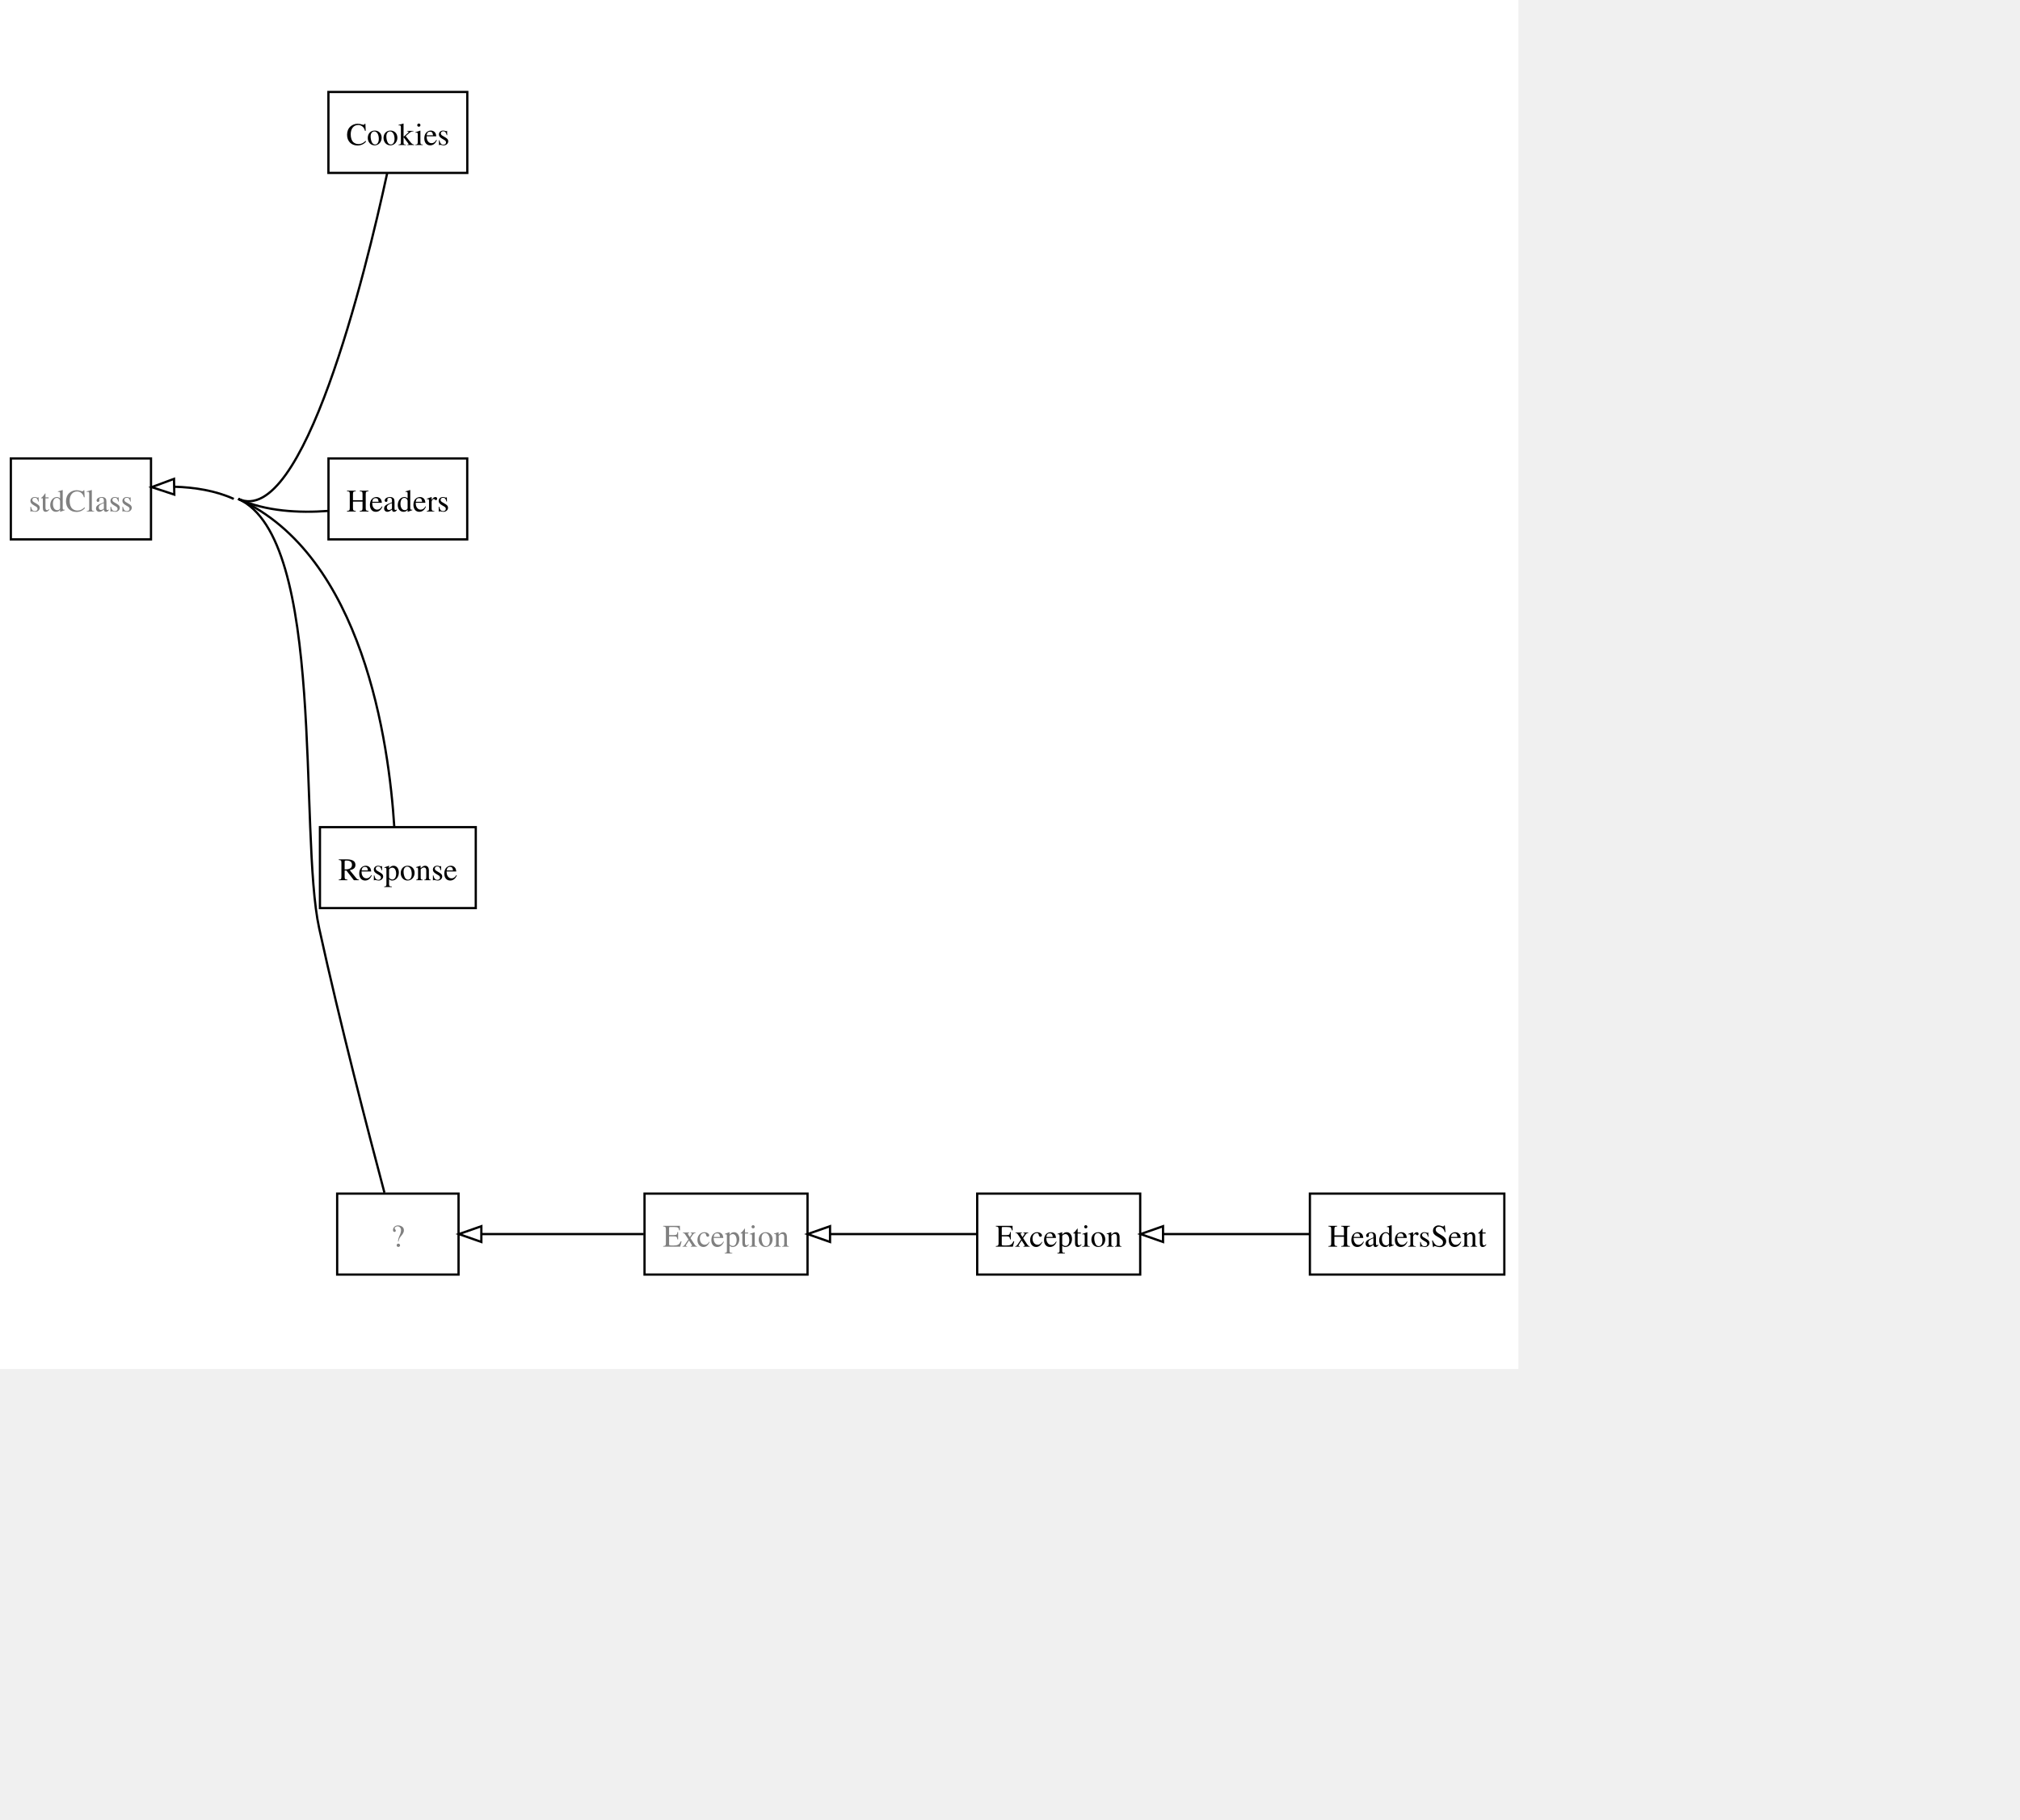
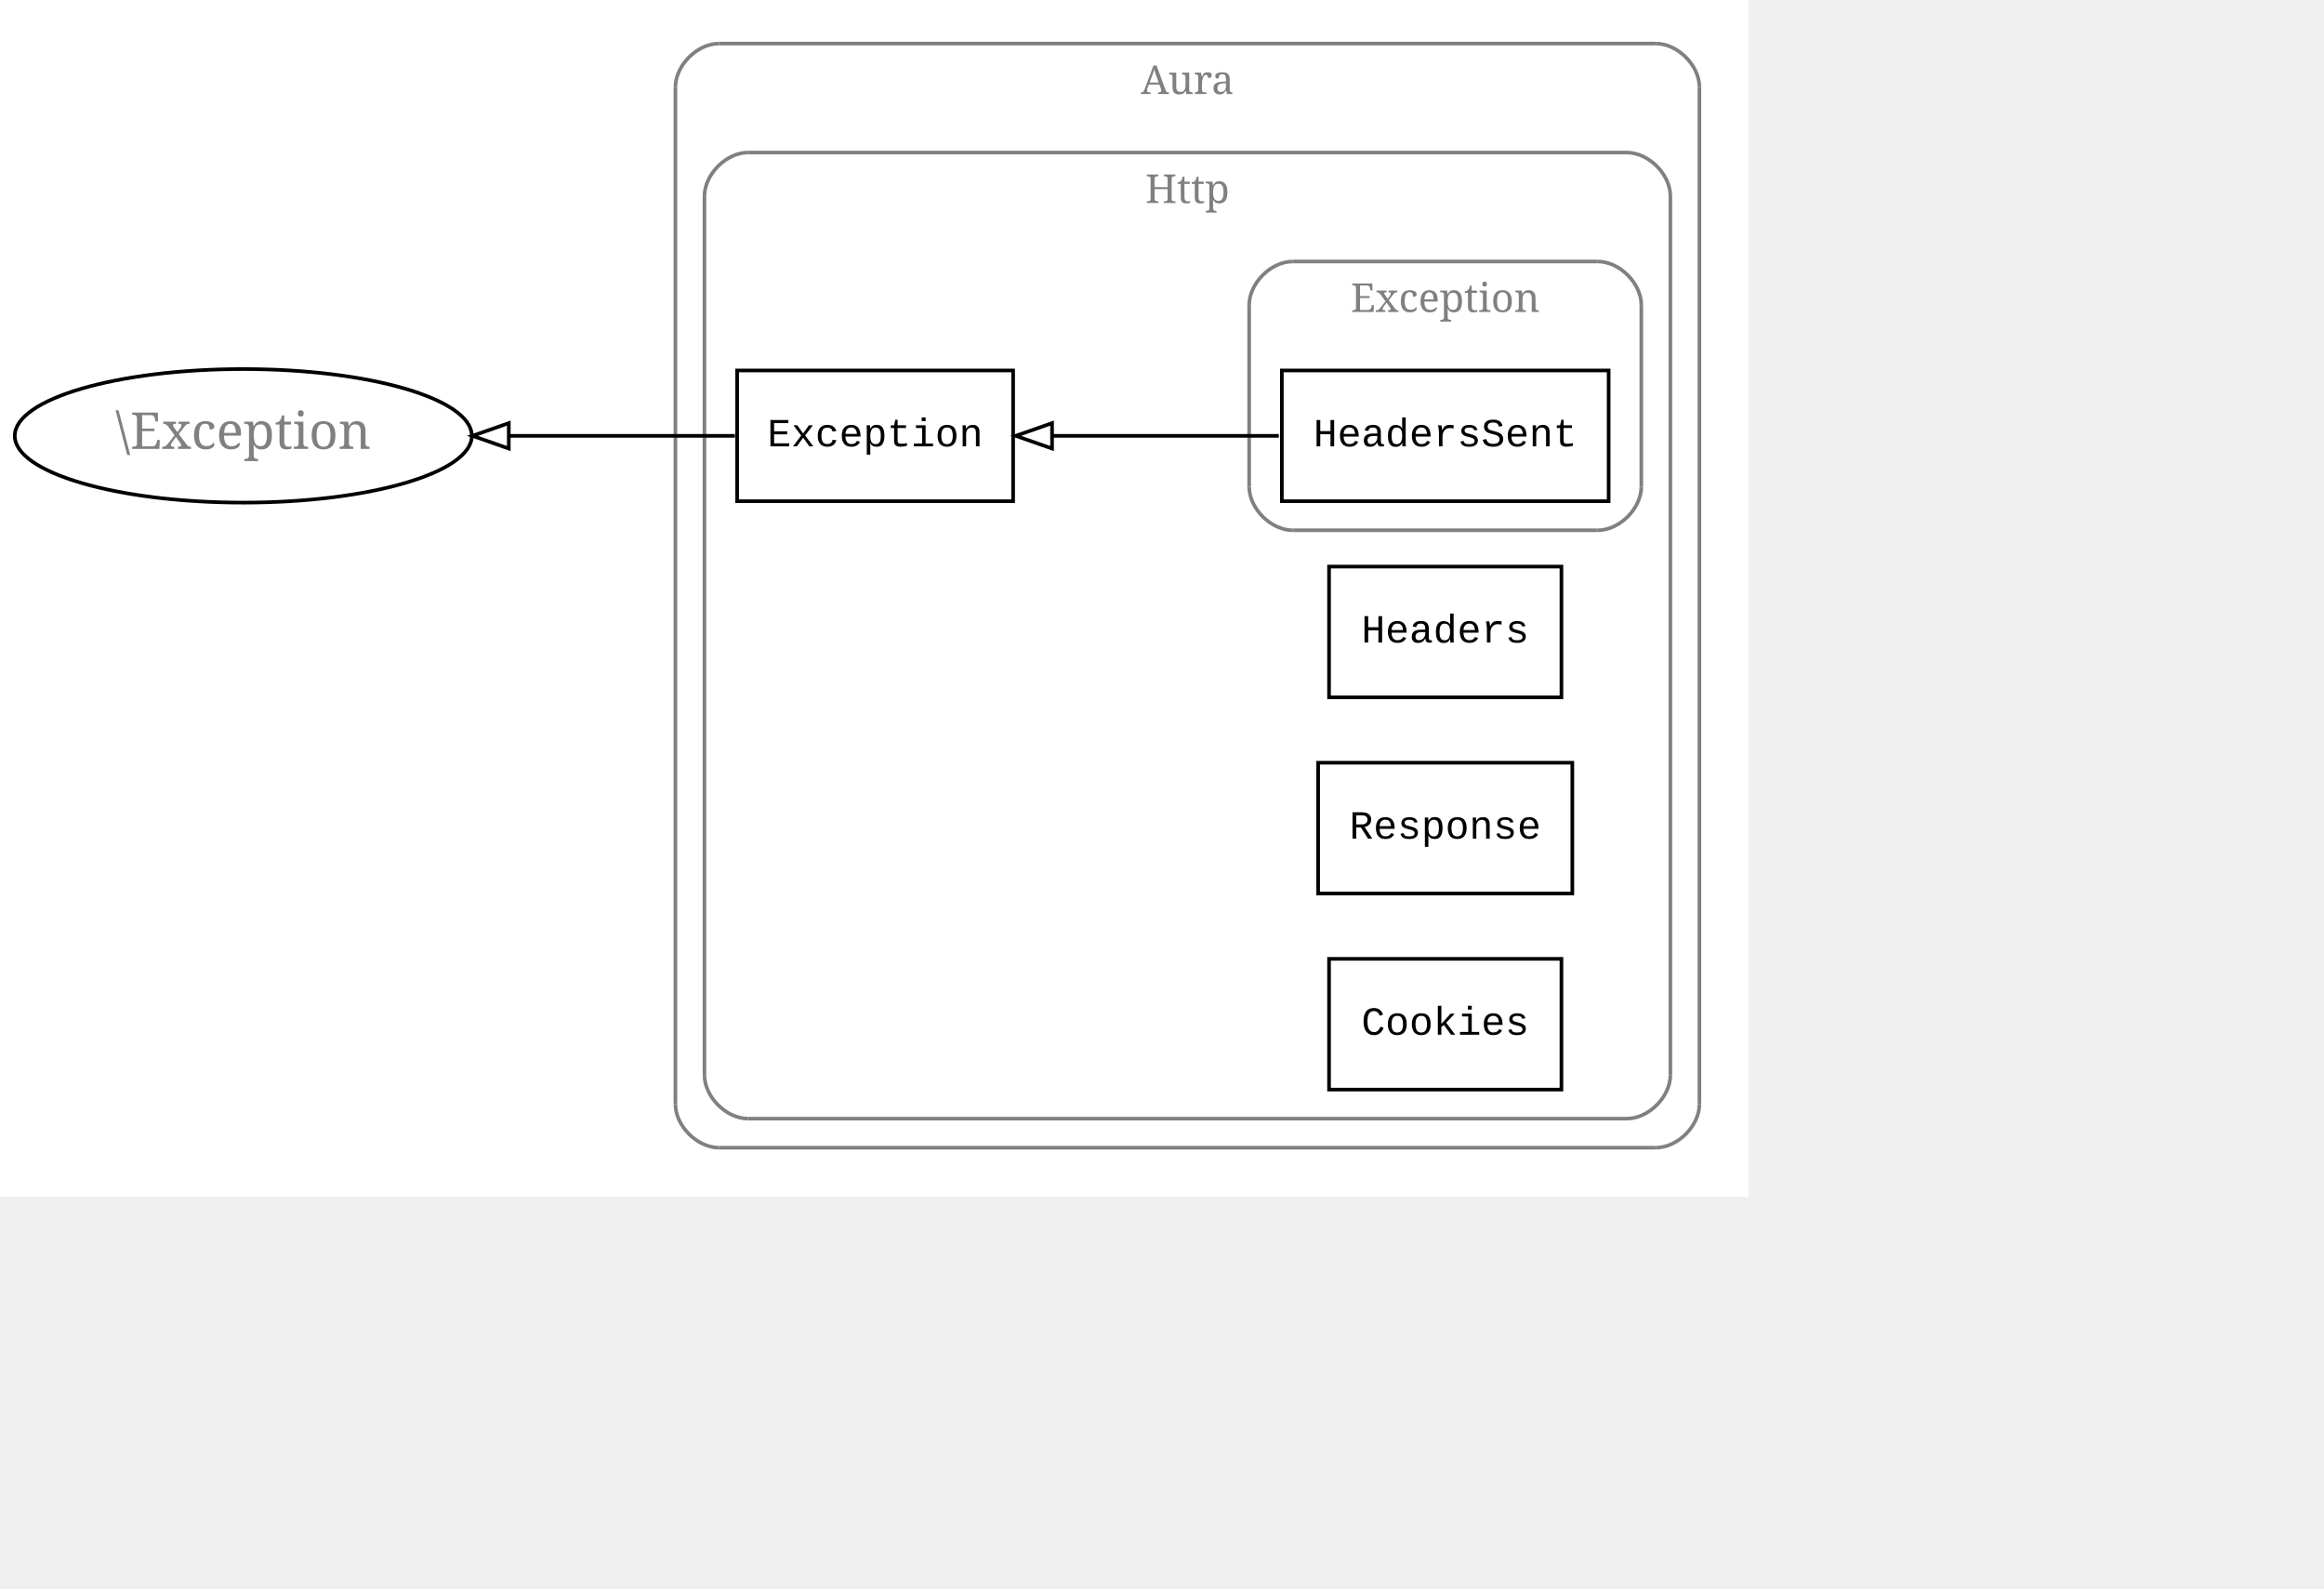
- <svg xmlns="http://www.w3.org/2000/svg" xmlns:xlink="http://www.w3.org/1999/xlink" width="674pt" height="607pt">
-   <g id="viewport" class="graph" transform="scale(1 1) rotate(0) translate(4 603.4)">
-     <polygon fill="white" stroke="white" points="-4,5 -4,-603.4 671,-603.4 671,5 -4,5" />
-     <g id="node1" class="node">
-       <polygon fill="white" stroke="black" points="63.177,-399.491 0.823,-399.491 0.823,-363.491 63.177,-363.491 63.177,-399.491" />
-       <text text-anchor="middle" x="32" y="-375.891" font-family="Times,serif" font-size="14.00" fill="gray">stdClass</text>
+ <svg xmlns="http://www.w3.org/2000/svg" xmlns:xlink="http://www.w3.org/1999/xlink" width="480pt" height="328pt">
+   <g id="viewport" class="graph" transform="scale(1 1) rotate(0) translate(4 324)">
+     <polygon fill="white" stroke="white" points="-4,5 -4,-324 477,-324 477,5 -4,5" />
+     <g id="graph2" class="cluster">
+       <polyline fill="none" stroke="gray" points="194,-8 452,-8 " />
+       <path fill="none" stroke="gray" d="M452,-8C458,-8 464,-14 464,-20" />
+       <polyline fill="none" stroke="gray" points="464,-20 464,-300 " />
+       <path fill="none" stroke="gray" d="M464,-300C464,-306 458,-312 452,-312" />
+       <polyline fill="none" stroke="gray" points="452,-312 194,-312 " />
+       <path fill="none" stroke="gray" d="M194,-312C188,-312 182,-306 182,-300" />
+       <polyline fill="none" stroke="gray" points="182,-300 182,-20 " />
+       <path fill="none" stroke="gray" d="M182,-20C182,-14 188,-8 194,-8" />
+       <text text-anchor="middle" x="323" y="-298.1" font-family="Times Roman,serif" font-size="11.00" fill="gray">Aura</text>
    </g>
-     <g id="node2" class="node">
-       <a xlink:href="_src_Cookies.html" xlink:title="Cookies" target="_top">
-         <polygon fill="white" stroke="black" points="203.89,-562.491 142.11,-562.491 142.11,-526.491 203.89,-526.491 203.89,-562.491" />
-         <text text-anchor="middle" x="173" y="-538.891" font-family="Times,serif" font-size="14.00">Cookies</text>
+     <g id="graph3" class="cluster">
+       <polyline fill="none" stroke="gray" points="202,-16 444,-16 " />
+       <path fill="none" stroke="gray" d="M444,-16C450,-16 456,-22 456,-28" />
+       <polyline fill="none" stroke="gray" points="456,-28 456,-270 " />
+       <path fill="none" stroke="gray" d="M456,-270C456,-276 450,-282 444,-282" />
+       <polyline fill="none" stroke="gray" points="444,-282 202,-282 " />
+       <path fill="none" stroke="gray" d="M202,-282C196,-282 190,-276 190,-270" />
+       <polyline fill="none" stroke="gray" points="190,-270 190,-28 " />
+       <path fill="none" stroke="gray" d="M190,-28C190,-22 196,-16 202,-16" />
+       <text text-anchor="middle" x="323" y="-268.1" font-family="Times Roman,serif" font-size="11.00" fill="gray">Http</text>
+     </g>
+     <g id="graph4" class="cluster">
+       <polyline fill="none" stroke="gray" points="352,-178 436,-178 " />
+       <path fill="none" stroke="gray" d="M436,-178C442,-178 448,-184 448,-190" />
+       <polyline fill="none" stroke="gray" points="448,-190 448,-240 " />
+       <path fill="none" stroke="gray" d="M448,-240C448,-246 442,-252 436,-252" />
+       <polyline fill="none" stroke="gray" points="436,-252 352,-252 " />
+       <path fill="none" stroke="gray" d="M352,-252C346,-252 340,-246 340,-240" />
+       <polyline fill="none" stroke="gray" points="340,-240 340,-190 " />
+       <path fill="none" stroke="gray" d="M340,-190C340,-184 346,-178 352,-178" />
+       <text text-anchor="middle" x="394" y="-238.1" font-family="Times Roman,serif" font-size="11.00" fill="gray">Exception</text>
+     </g>
+     <g id="node4" class="node">
+       <a xlink:href="db_src_Exception_HeadersSent.html" xlink:title="HeadersSent" target="_parent">
+         <polygon fill="none" stroke="black" points="439,-222 349,-222 349,-186 439,-186 439,-222" />
+         <text text-anchor="middle" x="394" y="-201.1" font-family="Courier New" font-size="11.00">HeadersSent</text>
      </a>
    </g>
-     <g id="edge2" class="edge">
-       <path fill="none" stroke="black" d="M168.268,-526.441C158.48,-481.376 130.828,-368.44 102,-381.491" />
-     </g>
-     <g id="node3" class="node">
-       <a xlink:href="_src_Headers.html" xlink:title="Headers" target="_top">
-         <polygon fill="white" stroke="black" points="203.862,-399.491 142.138,-399.491 142.138,-363.491 203.862,-363.491 203.862,-399.491" />
-         <text text-anchor="middle" x="173" y="-375.891" font-family="Times,serif" font-size="14.00">Headers</text>
-       </a>
-     </g>
-     <g id="edge4" class="edge">
-       <path fill="none" stroke="black" d="M141.896,-376.136C129.081,-375.188 114.289,-375.927 102,-381.491" />
-     </g>
-     <g id="node4" class="node">
-       <a xlink:href="_src_Response.html" xlink:title="Response" target="_top">
-         <polygon fill="white" stroke="black" points="207.663,-235.491 138.337,-235.491 138.337,-199.491 207.663,-199.491 207.663,-235.491" />
-         <text text-anchor="middle" x="173" y="-211.891" font-family="Times,serif" font-size="14.00">Response</text>
+     <g id="node8" class="node">
+       <a xlink:href="db_src_Exception.html" xlink:title="Exception" target="_parent">
+         <polygon fill="none" stroke="black" points="275,-222 199,-222 199,-186 275,-186 275,-222" />
+         <text text-anchor="middle" x="237" y="-201.1" font-family="Courier New" font-size="11.00">Exception</text>
      </a>
    </g>
    <g id="edge6" class="edge">
-       <path fill="none" stroke="black" d="M171.412,-235.601C169.061,-272.78 157.558,-356.338 102,-381.491" />
+       <path fill="none" stroke="black" d="M348.167,-204C328.59,-204 305.714,-204 285.82,-204" />
+       <polygon fill="none" stroke="black" points="285.722,-200.5 275.722,-204 285.722,-207.5 285.722,-200.5" />
    </g>
    <g id="node5" class="node">
-       <polygon fill="white" stroke="black" points="200,-72.491 146,-72.491 146,-36.491 200,-36.491 200,-72.491" />
-       <text text-anchor="middle" x="173" y="-48.891" font-family="Times,serif" font-size="14.00" fill="gray">?</text>
+       <a xlink:href="db_src_Headers.html" xlink:title="Headers" target="_parent">
+         <polygon fill="none" stroke="black" points="426,-168 362,-168 362,-132 426,-132 426,-168" />
+         <text text-anchor="middle" x="394" y="-147.1" font-family="Courier New" font-size="11.00">Headers</text>
+       </a>
+     </g>
+     <g id="node6" class="node">
+       <a xlink:href="db_src_Response.html" xlink:title="Response" target="_parent">
+         <polygon fill="none" stroke="black" points="429,-114 359,-114 359,-78 429,-78 429,-114" />
+         <text text-anchor="middle" x="394" y="-93.1" font-family="Courier New" font-size="11.00">Response</text>
+       </a>
+     </g>
+     <g id="node7" class="node">
+       <a xlink:href="db_src_Cookies.html" xlink:title="Cookies" target="_parent">
+         <polygon fill="none" stroke="black" points="426,-60 362,-60 362,-24 426,-24 426,-60" />
+         <text text-anchor="middle" x="394" y="-39.1" font-family="Courier New" font-size="11.00">Cookies</text>
+       </a>
+     </g>
+     <g id="node12" class="node">
+       <ellipse fill="none" stroke="black" cx="63" cy="-204" rx="62.932" ry="18.385" />
+       <text text-anchor="middle" x="63" y="-200.4" font-family="Times Roman,serif" font-size="14.00" fill="gray">\Exception</text>
    </g>
    <g id="edge8" class="edge">
-       <path fill="none" stroke="black" d="M167.036,-72.888C160.086,-98.953 147.269,-148.173 138,-190.491 128.758,-232.682 141.347,-363.677 102,-381.491" />
-       <path fill="none" stroke="black" d="M100,-381.491C91.839,-385.186 82.524,-386.657 73.489,-386.909" />
-       <polygon fill="none" stroke="black" points="73.544,-383.41 63.483,-386.729 73.418,-390.408 73.544,-383.41" />
-     </g>
-     <g id="node6" class="node">
-       <polygon fill="white" stroke="black" points="355.259,-72.491 282.741,-72.491 282.741,-36.491 355.259,-36.491 355.259,-72.491" />
-       <text text-anchor="middle" x="319" y="-48.891" font-family="Times,serif" font-size="14.00" fill="gray">Exception</text>
-     </g>
-     <g id="edge10" class="edge">
-       <path fill="none" stroke="black" d="M282.404,-54.491C260.503,-54.491 232.502,-54.491 210.445,-54.491" />
-       <polygon fill="none" stroke="black" points="210.148,-50.991 200.148,-54.491 210.148,-57.991 210.148,-50.991" />
-     </g>
-     <g id="node7" class="node">
-       <a xlink:href="_src_Exception.html" xlink:title="Exception" target="_top">
-         <polygon fill="white" stroke="black" points="503.259,-72.491 430.741,-72.491 430.741,-36.491 503.259,-36.491 503.259,-72.491" />
-         <text text-anchor="middle" x="467" y="-48.891" font-family="Times,serif" font-size="14.00">Exception</text>
-       </a>
-     </g>
-     <g id="edge12" class="edge">
-       <path fill="none" stroke="black" d="M430.657,-54.491C411.003,-54.491 386.334,-54.491 365.278,-54.491" />
-       <polygon fill="none" stroke="black" points="365.27,-50.991 355.27,-54.491 365.27,-57.991 365.27,-50.991" />
-     </g>
-     <g id="node8" class="node">
-       <a xlink:href="_src_Exception_HeadersSent.html" xlink:title="HeadersSent" target="_top">
-         <polygon fill="white" stroke="black" points="665.252,-72.491 578.748,-72.491 578.748,-36.491 665.252,-36.491 665.252,-72.491" />
-         <text text-anchor="middle" x="622" y="-48.891" font-family="Times,serif" font-size="14.00">HeadersSent</text>
-       </a>
-     </g>
-     <g id="edge14" class="edge">
-       <path fill="none" stroke="black" d="M578.381,-54.491C558.185,-54.491 534.04,-54.491 513.49,-54.491" />
-       <polygon fill="none" stroke="black" points="513.418,-50.991 503.418,-54.491 513.418,-57.991 513.418,-50.991" />
+       <path fill="none" stroke="black" d="M198.384,-204C180.06,-204 157.538,-204 136.16,-204" />
+       <polygon fill="none" stroke="black" points="136.11,-200.5 126.11,-204 136.11,-207.5 136.11,-200.5" />
    </g>
  </g>
</svg>
